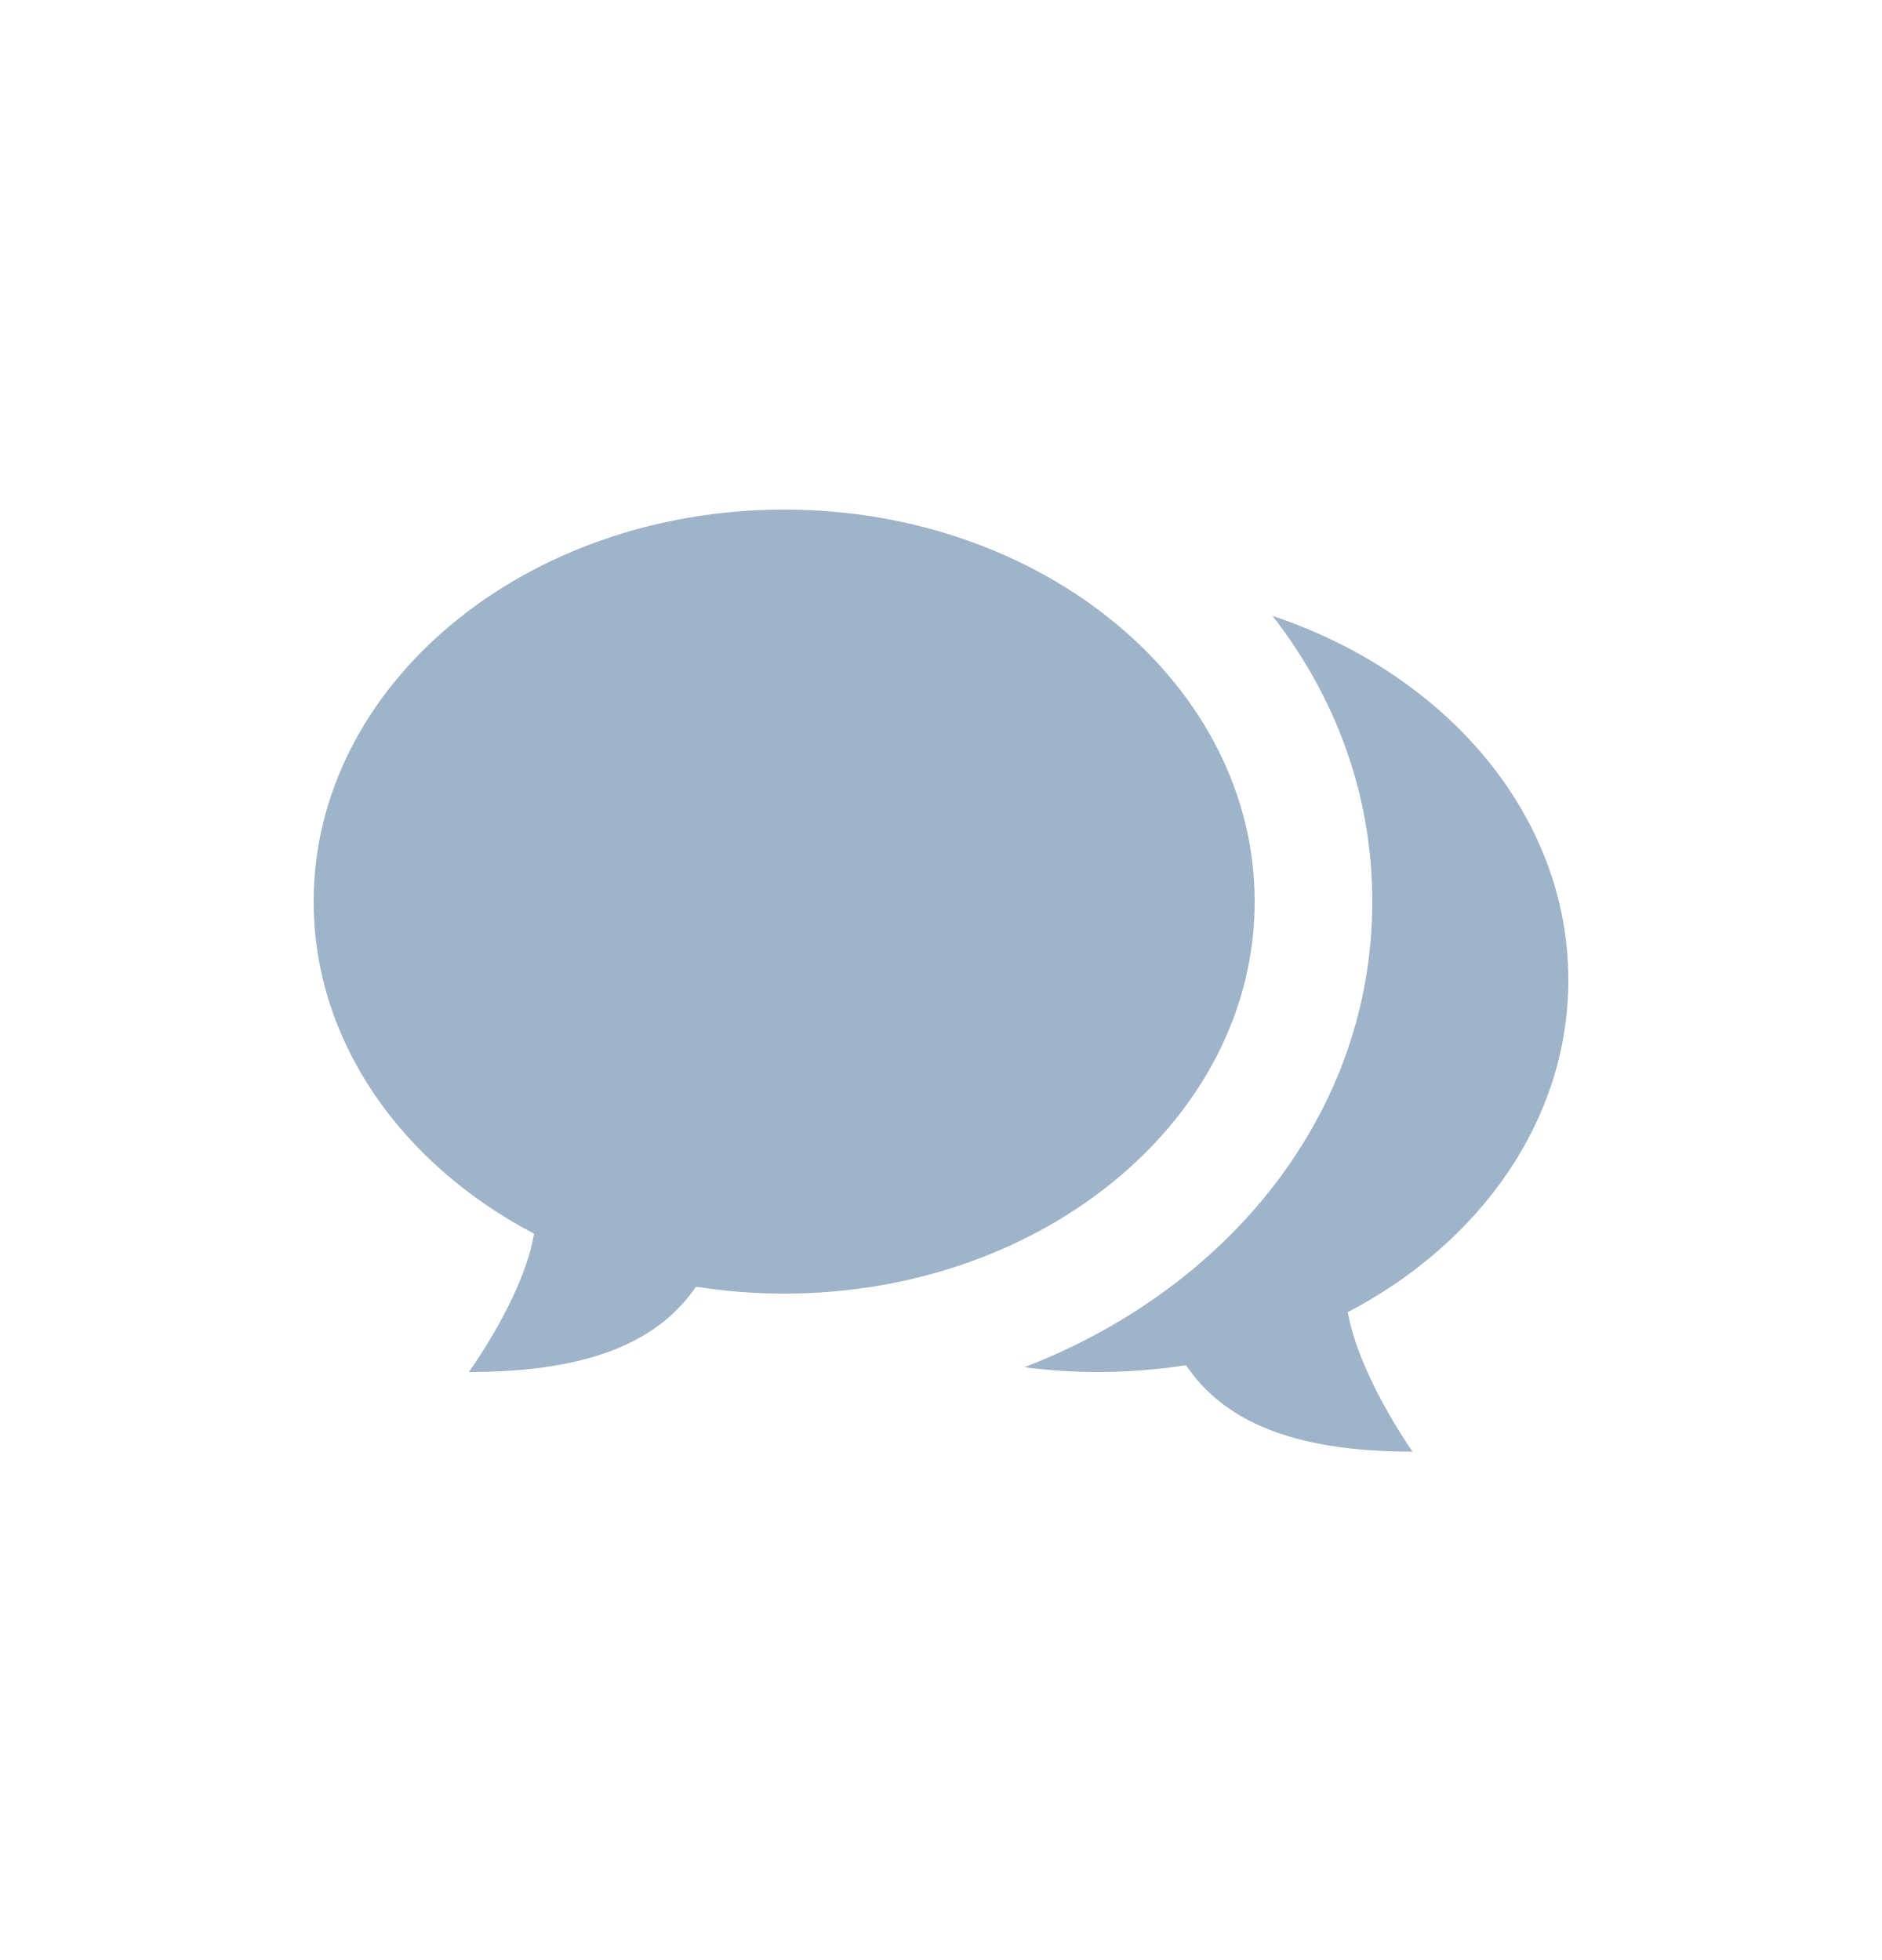
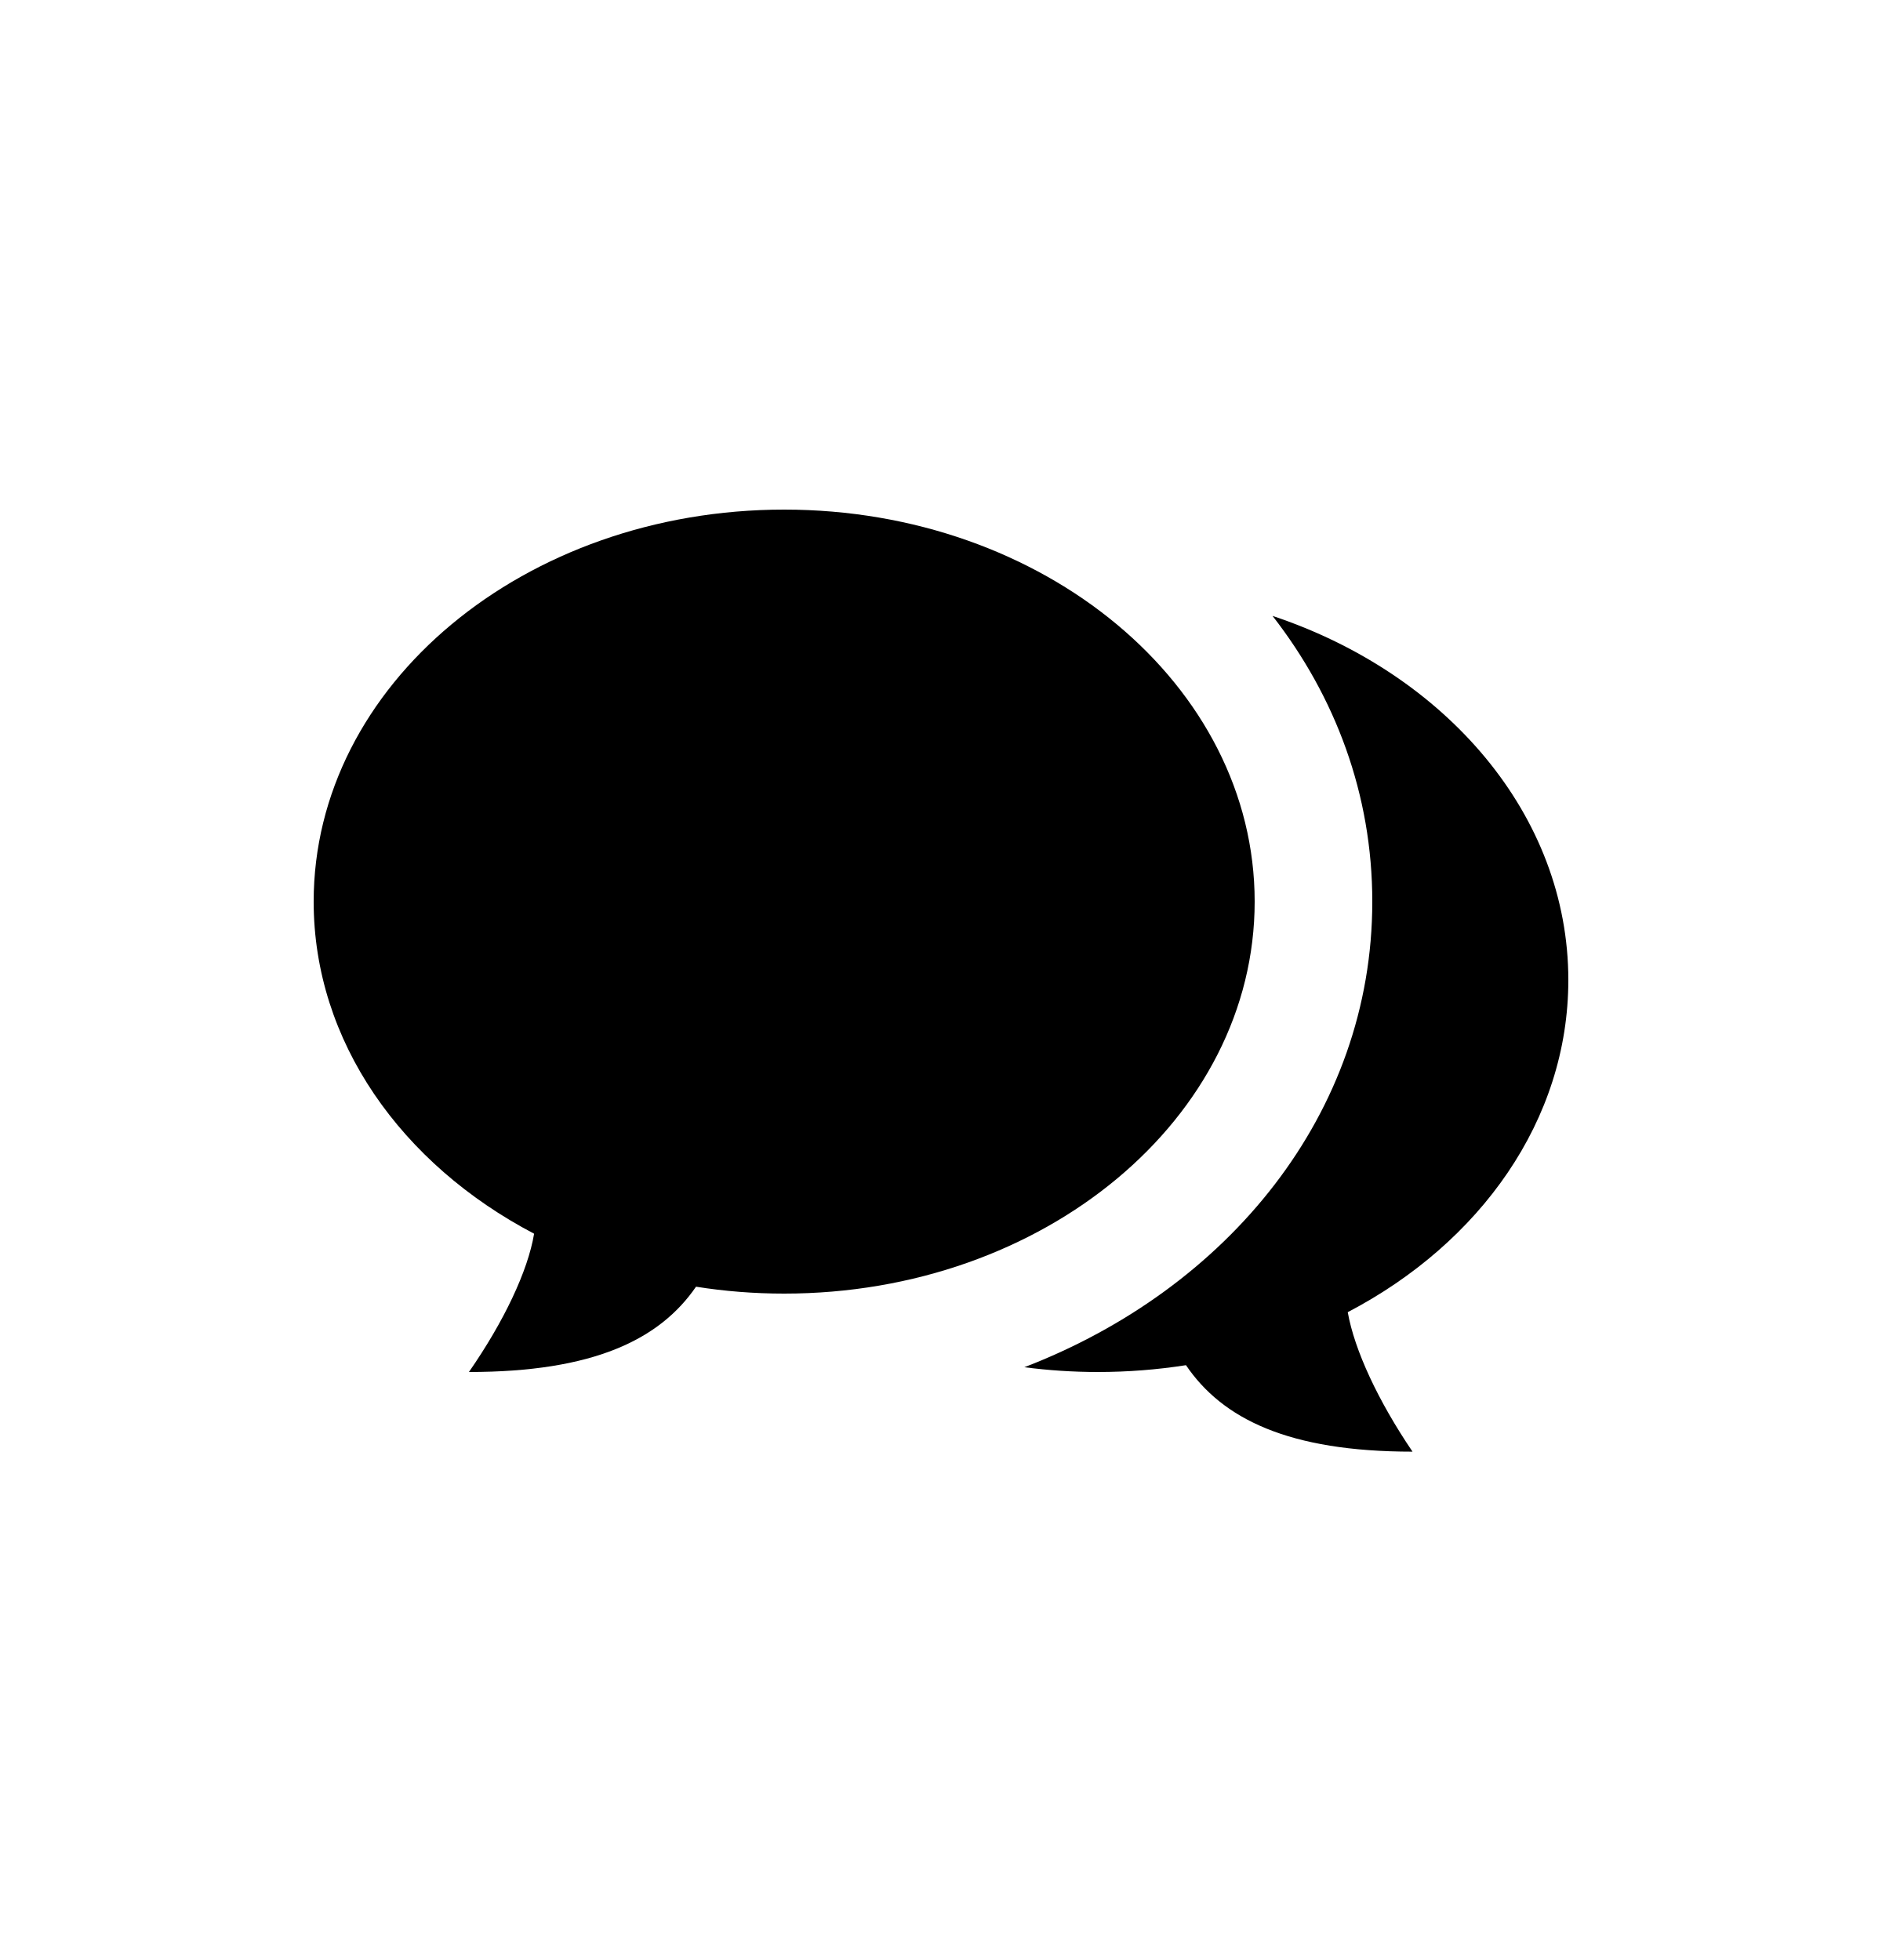
- <svg xmlns="http://www.w3.org/2000/svg" width="24" height="25" viewBox="0 0 24 25" fill="none">
-   <g opacity="0.45">
-     <path d="M20 12.5C20 10.395 18.438 8.593 16.228 7.856C17.029 8.885 17.5 10.132 17.5 11.5C17.5 14.205 15.657 16.441 13.063 17.439C13.368 17.479 13.681 17.5 14 17.5C14.384 17.5 14.76 17.47 15.124 17.413C15.587 18.096 16.43 18.516 18.013 18.516C17.575 17.87 17.273 17.222 17.187 16.737C18.877 15.853 20 14.286 20 12.5Z" fill="#2A5885" />
-     <path d="M5.98 17.5C7.568 17.5 8.413 17.086 8.876 16.412C9.24 16.47 9.616 16.5 10 16.5C13.314 16.5 16 14.261 16 11.5C16 8.739 13.314 6.5 10 6.5C6.686 6.5 4 8.739 4 11.5C4 13.285 5.122 14.851 6.811 15.736C6.732 16.212 6.426 16.857 5.98 17.5Z" fill="#2A5885" />
+ <svg xmlns="http://www.w3.org/2000/svg" width="24" height="25" viewBox="0 0 24 25" fill="current">
+   <g opacity="1">
+     <path d="M20 12.5C20 10.395 18.438 8.593 16.228 7.856C17.029 8.885 17.5 10.132 17.5 11.5C17.5 14.205 15.657 16.441 13.063 17.439C13.368 17.479 13.681 17.5 14 17.5C14.384 17.5 14.76 17.47 15.124 17.413C15.587 18.096 16.43 18.516 18.013 18.516C17.575 17.87 17.273 17.222 17.187 16.737C18.877 15.853 20 14.286 20 12.5Z" fill="current" />
+     <path d="M5.98 17.5C7.568 17.5 8.413 17.086 8.876 16.412C9.24 16.47 9.616 16.5 10 16.5C13.314 16.5 16 14.261 16 11.5C16 8.739 13.314 6.5 10 6.5C6.686 6.5 4 8.739 4 11.5C4 13.285 5.122 14.851 6.811 15.736C6.732 16.212 6.426 16.857 5.98 17.5Z" fill="current" />
  </g>
</svg>
